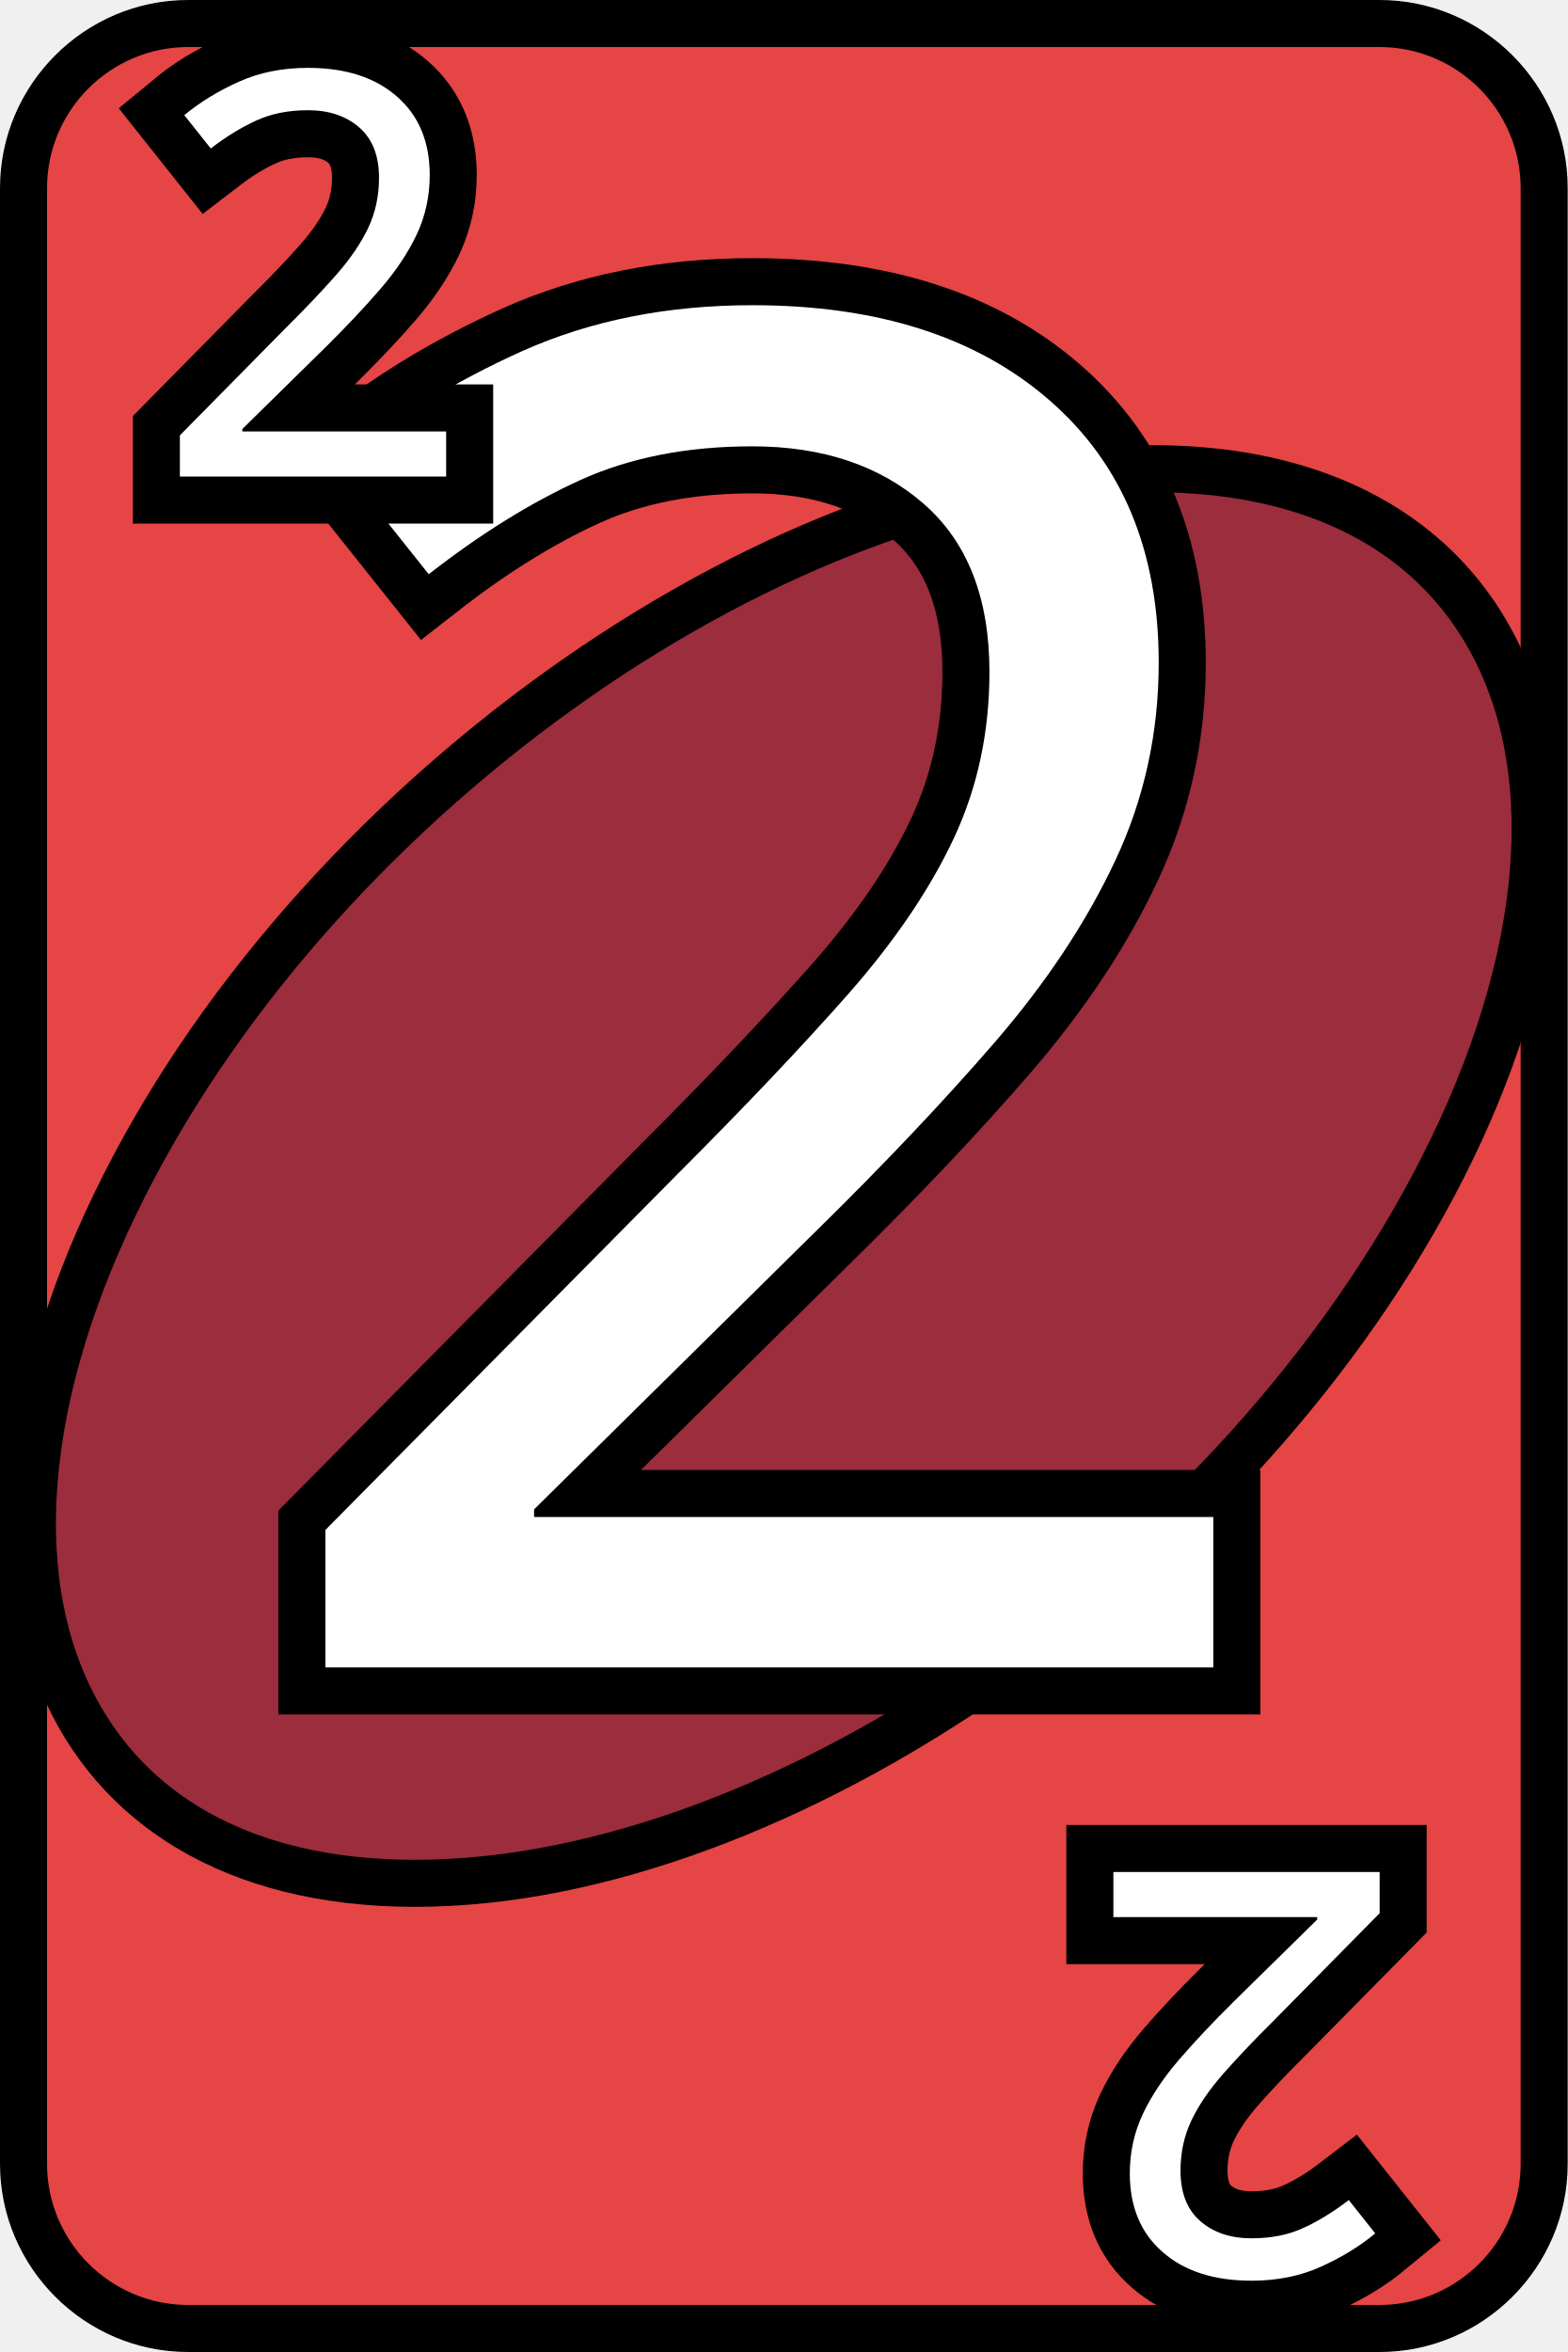
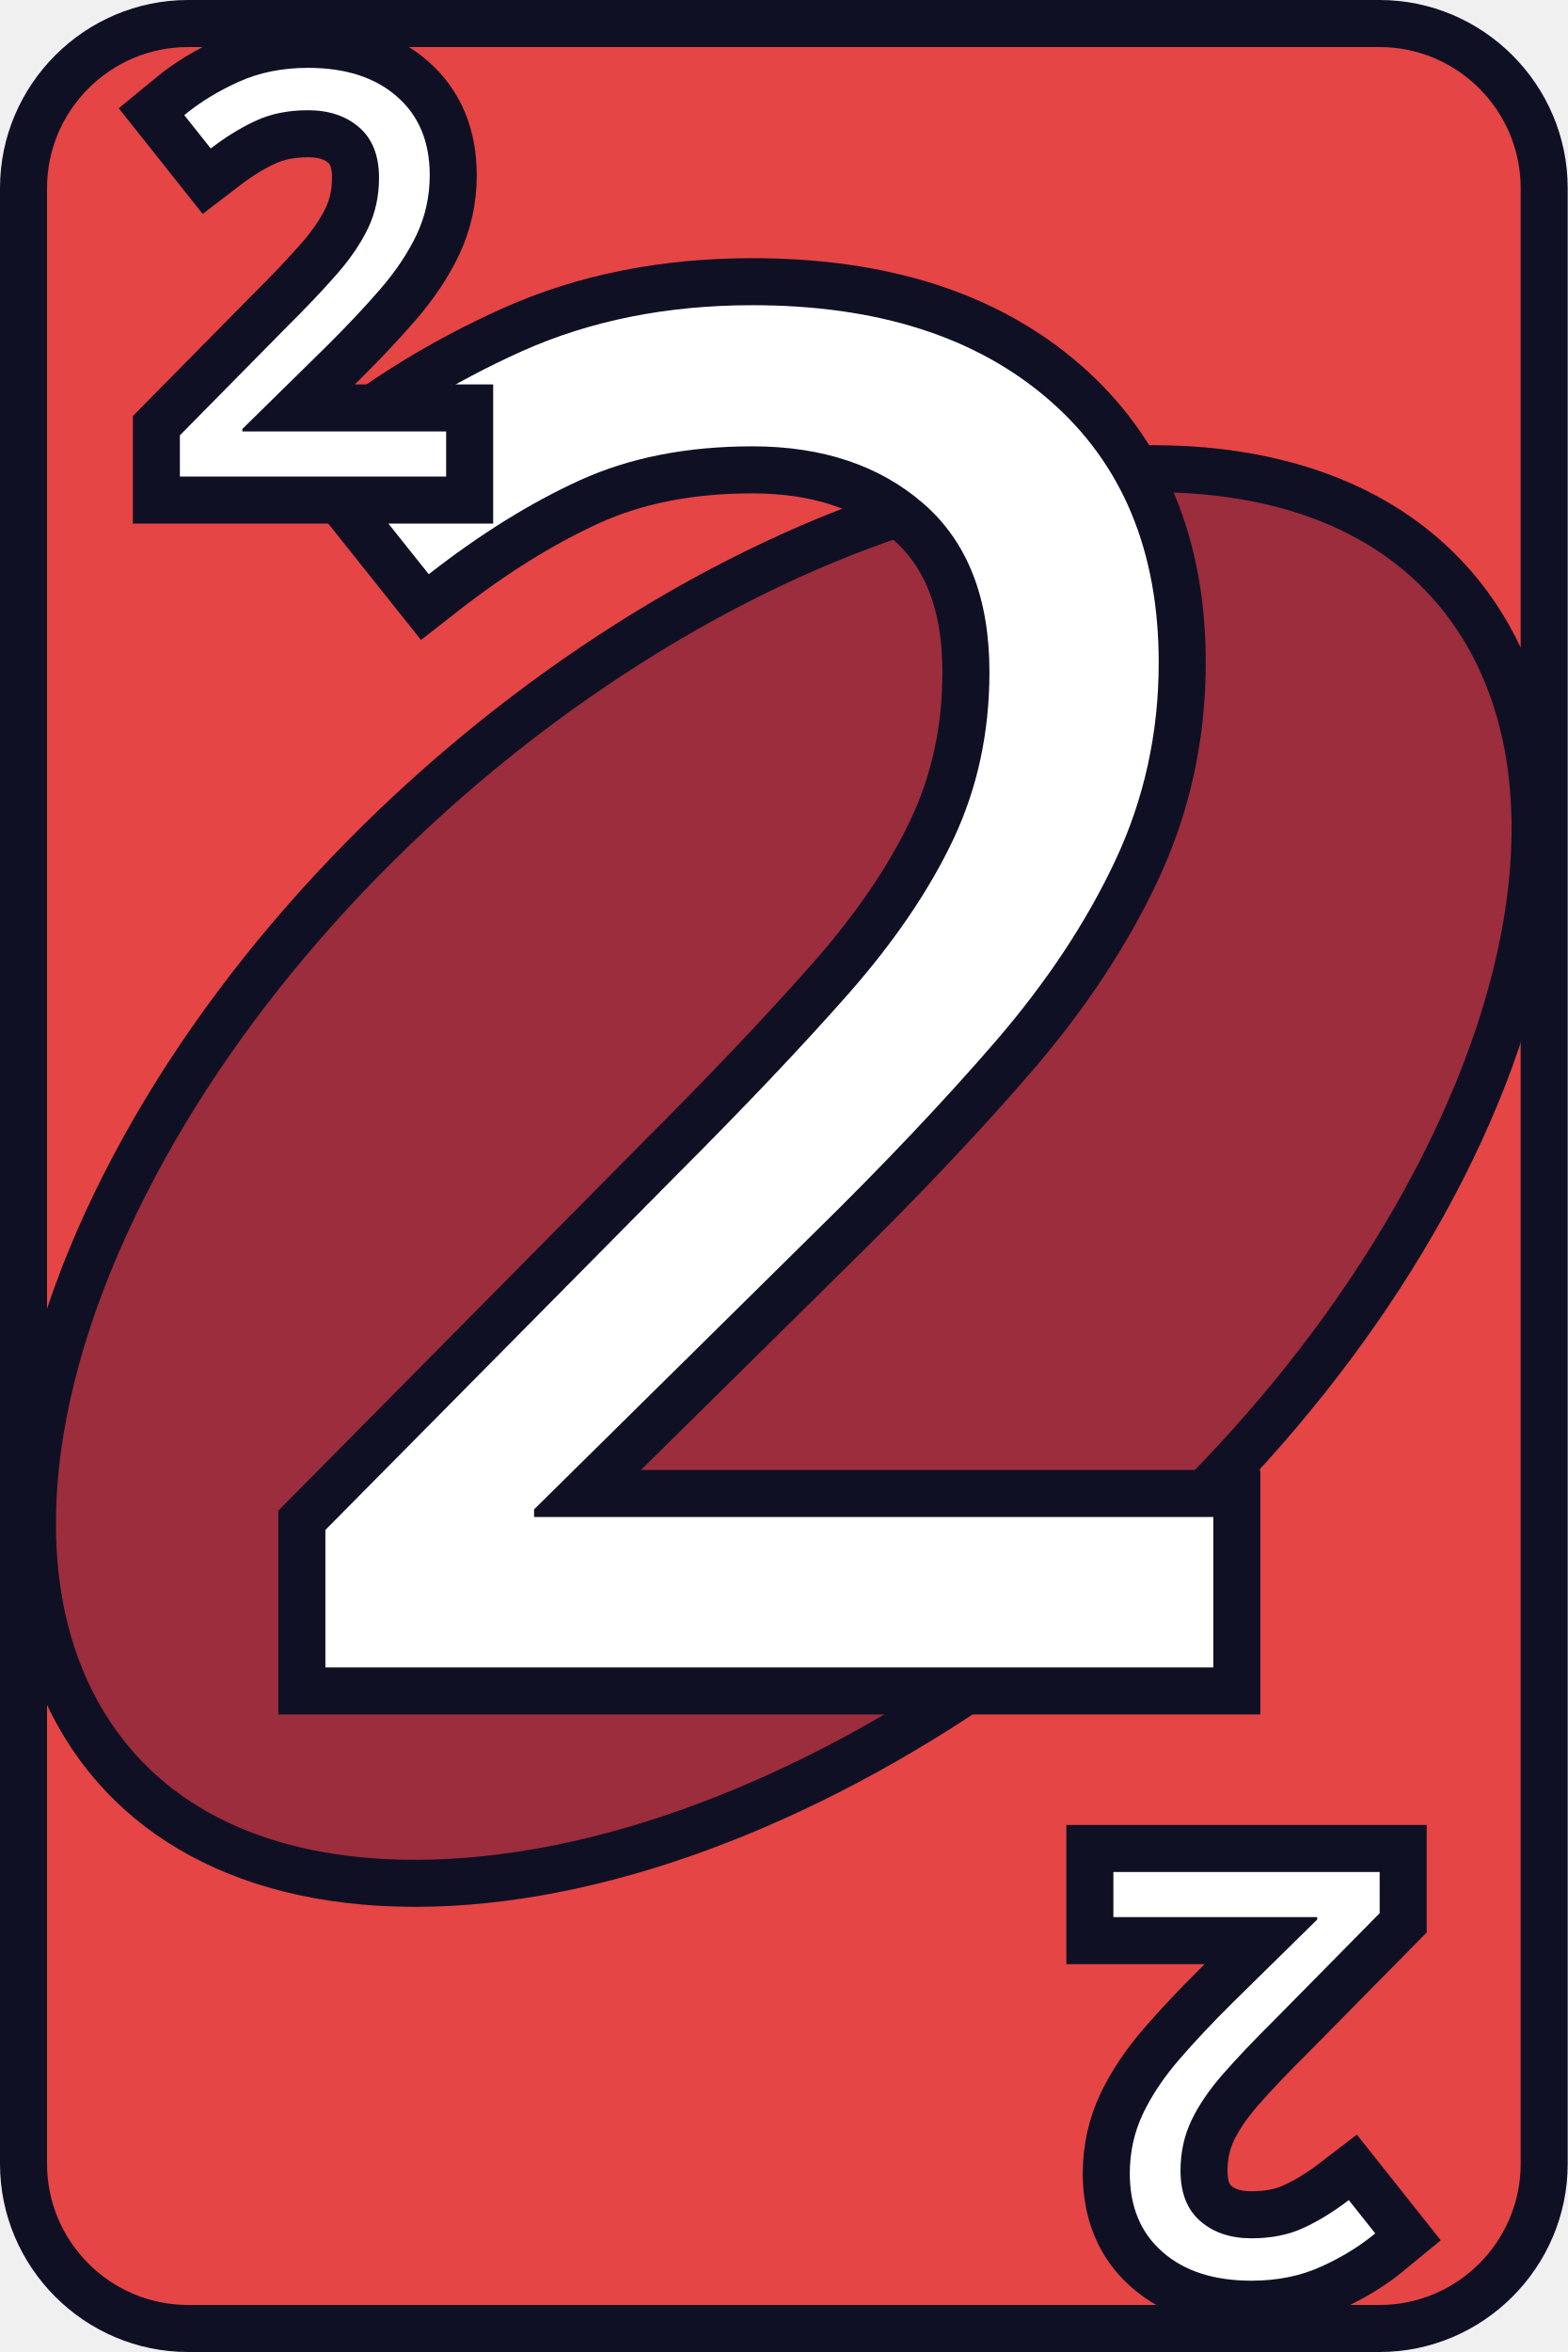
<svg xmlns="http://www.w3.org/2000/svg" viewBox="0 0 100 150">
  <defs>
    <style>
      .cls-1, .cls-2 {
        font-size: 36px;
      }

      .cls-1, .cls-2, .cls-3, .cls-4 {
        font-family: CooperBlack, 'Cooper Black';
      }

      .cls-1, .cls-3 {
        fill: none;
-         stroke: #000;
+         stroke: #101024;
        stroke-width: 6px;
      }

      .cls-5 {
        fill: #9b2d3d;
      }

      .cls-6 {
        fill: #e54545;
      }

      .cls-2, .cls-4 {
        fill: #fff;
      }

      .cls-3, .cls-4 {
        font-size: 120px;
+       }
+ 
+       path {
+         fill: #101024;
      }
    </style>
  </defs>
  <g id="Calque_3" data-name="Calque 3">
    <g>
      <rect class="cls-6" x="1.5" y="1.5" width="97" height="147" rx="10.5" ry="10.5" />
      <path d="M88,3c4.96,0,9,4.04,9,9v126c0,4.96-4.04,9-9,9H12c-4.96,0-9-4.04-9-9V12C3,7.04,7.04,3,12,3h76M88,0H12C5.4,0,0,5.4,0,12v126c0,6.6,5.4,12,12,12h76c6.6,0,12-5.4,12-12V12c0-6.6-5.4-12-12-12h0Z" />
    </g>
  </g>
  <g id="Calque_1" data-name="Calque 1">
    <g>
      <path class="cls-5" d="M26.39,120.11c-9.7-.02-16.96-3.51-20.99-10.09-5.19-8.46-4.26-21.02,2.55-34.45,12.76-25.19,42.18-45.68,65.57-45.68h.1c9.7.02,16.96,3.51,20.99,10.09,5.19,8.46,4.26,21.02-2.55,34.45-12.76,25.19-42.18,45.68-65.57,45.68h-.1Z" />
      <path d="M73.51,31.39h0,.1c9.15.02,15.97,3.26,19.71,9.37,4.91,8.01,3.96,20.04-2.61,32.99-12.53,24.73-41.35,44.86-64.23,44.86h-.1c-9.15-.02-15.97-3.26-19.71-9.37-4.91-8.01-3.96-20.04,2.61-32.99,12.53-24.73,41.35-44.86,64.23-44.86M73.51,28.39c-23.95,0-53.88,20.8-66.9,46.5-13.04,25.74-4.19,46.66,19.77,46.72.04,0,.07,0,.1,0,23.95,0,53.88-20.8,66.9-46.5,13.04-25.74,4.19-46.66-19.77-46.72-.04,0-.07,0-.1,0h0Z" />
    </g>
  </g>
  <g id="Calque_2" data-name="Calque 2">
    <g>
      <text class="cls-3" transform="translate(14.99 106.34)">
        <tspan x="0" y="0">2</tspan>
      </text>
      <text class="cls-4" transform="translate(14.99 106.34)">
        <tspan x="0" y="0">2</tspan>
      </text>
    </g>
    <g>
      <text class="cls-1" transform="translate(9.74 30.39)">
        <tspan x="0" y="0">2</tspan>
      </text>
      <text class="cls-2" transform="translate(9.74 30.39)">
        <tspan x="0" y="0">2</tspan>
      </text>
    </g>
    <g>
      <text class="cls-1" transform="translate(89.74 119.39) rotate(-180)">
        <tspan x="0" y="0">2</tspan>
      </text>
      <text class="cls-2" transform="translate(89.74 119.39) rotate(-180)">
        <tspan x="0" y="0">2</tspan>
      </text>
    </g>
  </g>
</svg>
